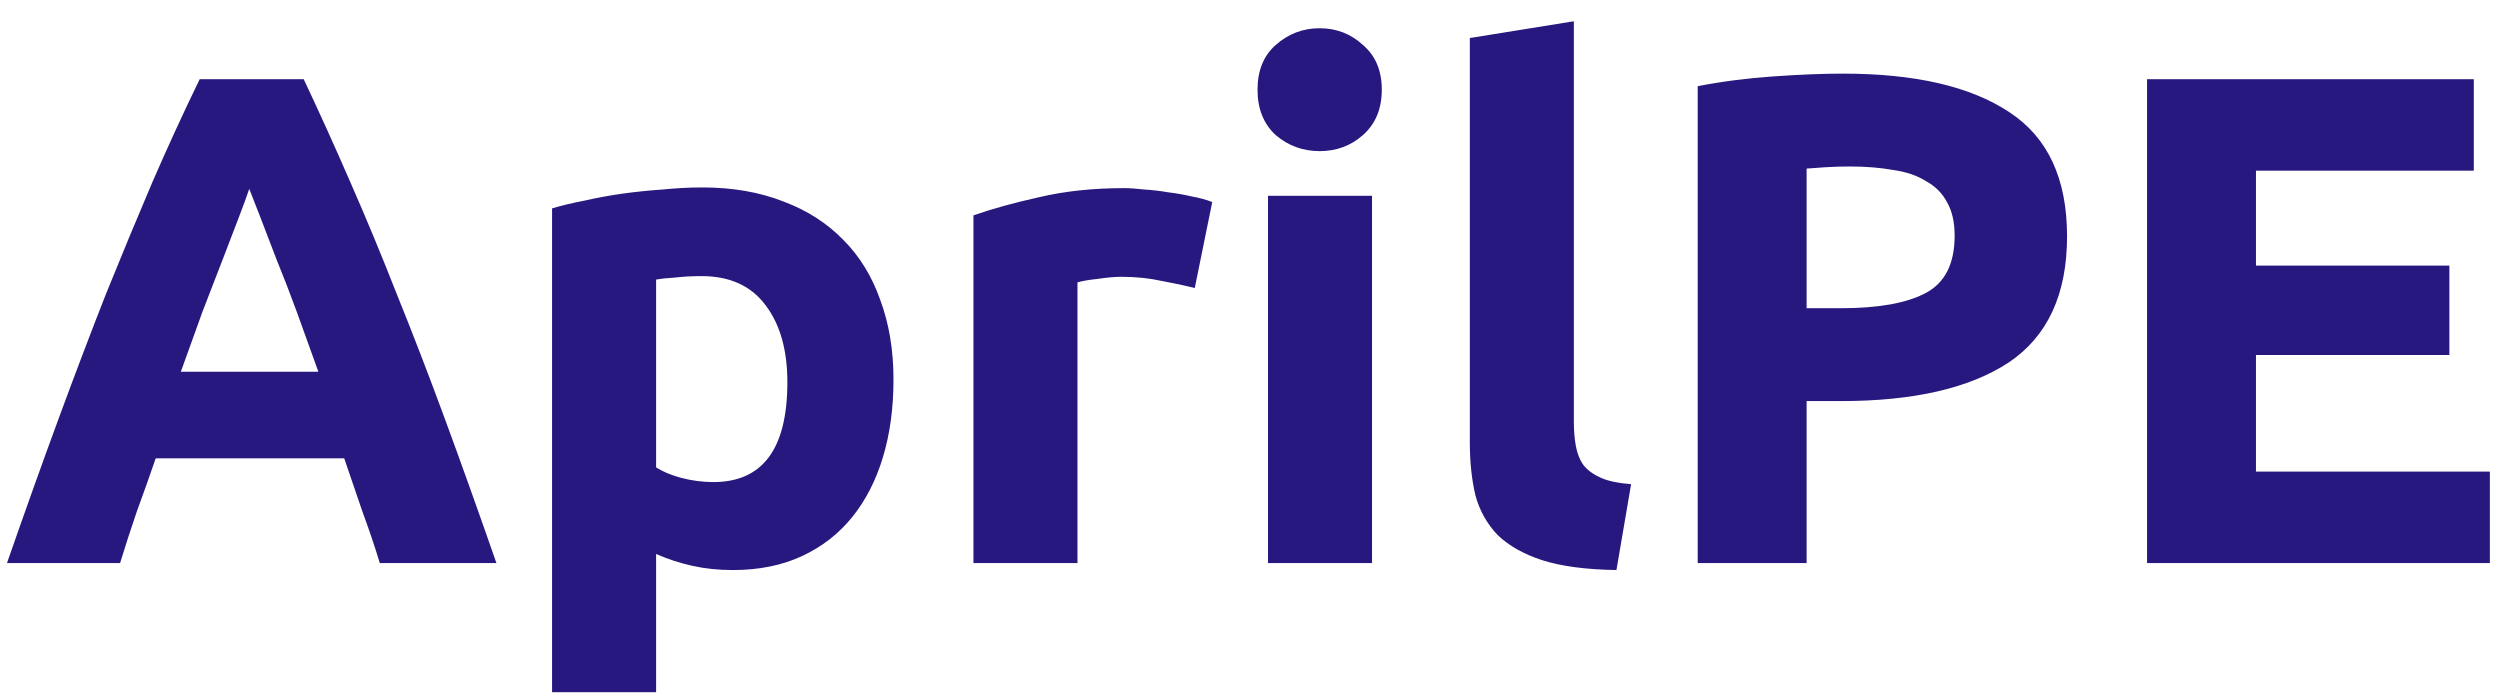
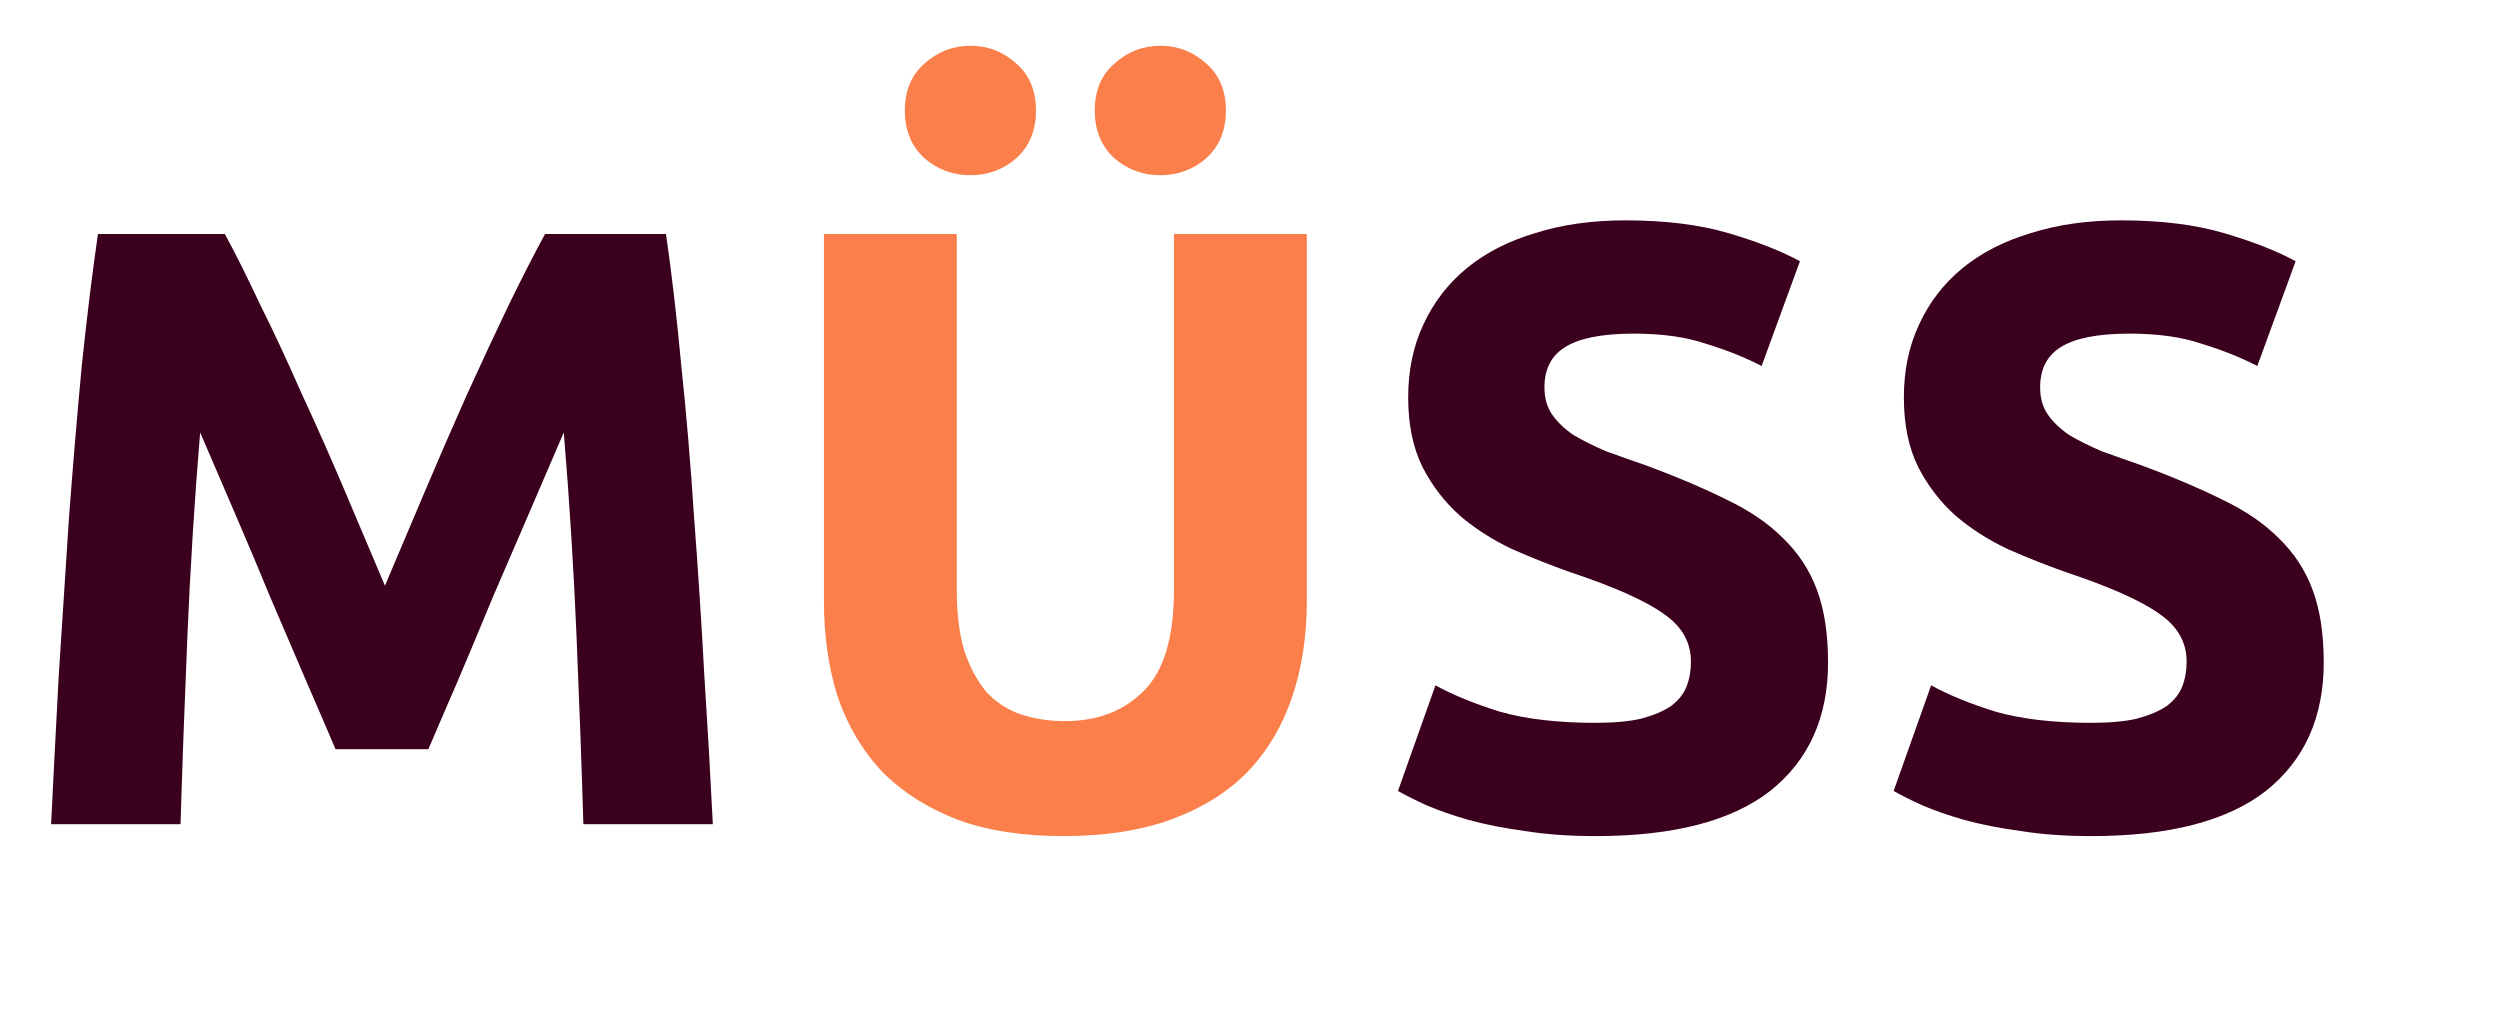
- <svg xmlns="http://www.w3.org/2000/svg" width="111" height="31" viewBox="0 0 111 31" fill="none">
-   <path d="M16.864 25C16.637 24.256 16.378 23.491 16.089 22.706C15.82 21.921 15.552 21.135 15.283 20.35H6.913C6.644 21.135 6.365 21.921 6.076 22.706C5.807 23.491 5.559 24.256 5.332 25H0.31C1.116 22.685 1.881 20.546 2.604 18.583C3.327 16.62 4.03 14.77 4.712 13.034C5.415 11.298 6.097 9.655 6.758 8.105C7.44 6.534 8.143 5.005 8.866 3.517H13.485C14.188 5.005 14.88 6.534 15.562 8.105C16.244 9.655 16.926 11.298 17.608 13.034C18.311 14.77 19.024 16.62 19.747 18.583C20.47 20.546 21.235 22.685 22.041 25H16.864ZM11.067 8.384C10.964 8.694 10.809 9.118 10.602 9.655C10.395 10.192 10.158 10.812 9.889 11.515C9.62 12.218 9.321 12.993 8.99 13.84C8.68 14.687 8.36 15.576 8.029 16.506H14.136C13.805 15.576 13.485 14.687 13.175 13.84C12.865 12.993 12.565 12.218 12.276 11.515C12.007 10.812 11.77 10.192 11.563 9.655C11.356 9.118 11.191 8.694 11.067 8.384ZM34.959 16.971C34.959 15.545 34.639 14.408 33.998 13.561C33.357 12.693 32.407 12.259 31.146 12.259C30.733 12.259 30.35 12.28 29.999 12.321C29.648 12.342 29.358 12.373 29.131 12.414V20.753C29.42 20.939 29.792 21.094 30.247 21.218C30.722 21.342 31.198 21.404 31.673 21.404C33.864 21.404 34.959 19.926 34.959 16.971ZM39.671 16.847C39.671 18.108 39.516 19.255 39.206 20.288C38.896 21.321 38.441 22.21 37.842 22.954C37.242 23.698 36.498 24.277 35.61 24.69C34.721 25.103 33.698 25.31 32.541 25.31C31.9 25.31 31.301 25.248 30.743 25.124C30.185 25 29.648 24.824 29.131 24.597V30.735H24.512V9.252C24.925 9.128 25.401 9.014 25.938 8.911C26.475 8.787 27.033 8.684 27.612 8.601C28.211 8.518 28.811 8.456 29.41 8.415C30.03 8.353 30.619 8.322 31.177 8.322C32.52 8.322 33.719 8.529 34.773 8.942C35.827 9.335 36.715 9.903 37.439 10.647C38.162 11.37 38.71 12.259 39.082 13.313C39.474 14.367 39.671 15.545 39.671 16.847ZM53.048 12.786C52.634 12.683 52.149 12.579 51.591 12.476C51.033 12.352 50.433 12.29 49.793 12.29C49.503 12.29 49.152 12.321 48.739 12.383C48.346 12.424 48.046 12.476 47.84 12.538V25H43.221V9.562C44.047 9.273 45.019 9.004 46.135 8.756C47.271 8.487 48.532 8.353 49.917 8.353C50.165 8.353 50.464 8.374 50.816 8.415C51.167 8.436 51.518 8.477 51.87 8.539C52.221 8.58 52.572 8.642 52.924 8.725C53.275 8.787 53.575 8.87 53.823 8.973L53.048 12.786ZM60.918 25H56.299V8.694H60.918V25ZM61.352 3.982C61.352 4.829 61.073 5.501 60.515 5.997C59.978 6.472 59.337 6.71 58.593 6.71C57.849 6.71 57.198 6.472 56.64 5.997C56.103 5.501 55.834 4.829 55.834 3.982C55.834 3.135 56.103 2.473 56.64 1.998C57.198 1.502 57.849 1.254 58.593 1.254C59.337 1.254 59.978 1.502 60.515 1.998C61.073 2.473 61.352 3.135 61.352 3.982ZM71.77 25.31C70.427 25.289 69.331 25.145 68.484 24.876C67.657 24.607 66.996 24.235 66.5 23.76C66.025 23.264 65.694 22.675 65.508 21.993C65.343 21.29 65.26 20.505 65.26 19.637V1.688L69.879 0.944V18.707C69.879 19.12 69.91 19.492 69.972 19.823C70.034 20.154 70.147 20.433 70.313 20.66C70.499 20.887 70.757 21.073 71.088 21.218C71.418 21.363 71.863 21.456 72.421 21.497L71.77 25.31ZM81.826 3.269C85.03 3.269 87.489 3.837 89.204 4.974C90.92 6.09 91.777 7.929 91.777 10.492C91.777 13.075 90.909 14.946 89.173 16.103C87.437 17.24 84.957 17.808 81.733 17.808H80.214V25H75.378V3.827C76.432 3.62 77.548 3.476 78.726 3.393C79.904 3.31 80.938 3.269 81.826 3.269ZM82.136 7.392C81.785 7.392 81.434 7.402 81.082 7.423C80.752 7.444 80.462 7.464 80.214 7.485V13.685H81.733C83.407 13.685 84.668 13.458 85.515 13.003C86.363 12.548 86.786 11.701 86.786 10.461C86.786 9.862 86.673 9.366 86.445 8.973C86.239 8.58 85.929 8.27 85.515 8.043C85.123 7.795 84.637 7.63 84.058 7.547C83.48 7.444 82.839 7.392 82.136 7.392ZM95.329 25V3.517H109.837V7.578H100.165V11.794H108.752V15.762H100.165V20.939H110.55V25H95.329Z" fill="#27187F" />
+ <svg xmlns="http://www.w3.org/2000/svg" width="91" height="37" viewBox="0 0 91 37" fill="none">
+   <path d="M8.184 8.517C8.556 9.199 8.98 10.046 9.455 11.059C9.951 12.051 10.457 13.136 10.974 14.314C11.511 15.471 12.038 16.66 12.555 17.879C13.072 19.098 13.557 20.245 14.012 21.32C14.467 20.245 14.952 19.098 15.469 17.879C15.986 16.66 16.502 15.471 17.019 14.314C17.556 13.136 18.063 12.051 18.538 11.059C19.034 10.046 19.468 9.199 19.84 8.517H24.242C24.449 9.943 24.635 11.545 24.8 13.322C24.986 15.079 25.141 16.918 25.265 18.84C25.41 20.741 25.534 22.653 25.637 24.575C25.761 26.497 25.864 28.305 25.947 30H21.235C21.173 27.913 21.09 25.639 20.987 23.18C20.884 20.721 20.729 18.241 20.522 15.74C20.15 16.608 19.737 17.569 19.282 18.623C18.827 19.677 18.373 20.731 17.918 21.785C17.484 22.839 17.06 23.852 16.647 24.823C16.234 25.774 15.882 26.59 15.593 27.272H12.214C11.925 26.59 11.573 25.774 11.16 24.823C10.747 23.852 10.313 22.839 9.858 21.785C9.424 20.731 8.98 19.677 8.525 18.623C8.07 17.569 7.657 16.608 7.285 15.74C7.078 18.241 6.923 20.721 6.82 23.18C6.717 25.639 6.634 27.913 6.572 30H1.86C1.943 28.305 2.036 26.497 2.139 24.575C2.263 22.653 2.387 20.741 2.511 18.84C2.656 16.918 2.811 15.079 2.976 13.322C3.162 11.545 3.358 9.943 3.565 8.517H8.184ZM58.078 26.311C58.76 26.311 59.318 26.259 59.752 26.156C60.207 26.032 60.569 25.877 60.837 25.691C61.106 25.484 61.292 25.247 61.395 24.978C61.499 24.709 61.55 24.41 61.55 24.079C61.55 23.376 61.22 22.798 60.558 22.343C59.897 21.868 58.76 21.361 57.148 20.824C56.446 20.576 55.743 20.297 55.04 19.987C54.338 19.656 53.707 19.253 53.149 18.778C52.591 18.282 52.137 17.693 51.785 17.011C51.434 16.308 51.258 15.461 51.258 14.469C51.258 13.477 51.444 12.588 51.816 11.803C52.188 10.997 52.715 10.315 53.397 9.757C54.079 9.199 54.906 8.775 55.877 8.486C56.849 8.176 57.944 8.021 59.163 8.021C60.61 8.021 61.86 8.176 62.914 8.486C63.968 8.796 64.836 9.137 65.518 9.509L64.123 13.322C63.524 13.012 62.852 12.743 62.108 12.516C61.385 12.268 60.507 12.144 59.473 12.144C58.316 12.144 57.479 12.309 56.962 12.64C56.466 12.95 56.218 13.436 56.218 14.097C56.218 14.49 56.311 14.82 56.497 15.089C56.683 15.358 56.942 15.606 57.272 15.833C57.624 16.04 58.016 16.236 58.45 16.422C58.905 16.587 59.401 16.763 59.938 16.949C61.054 17.362 62.026 17.776 62.852 18.189C63.679 18.582 64.361 19.047 64.898 19.584C65.456 20.121 65.87 20.752 66.138 21.475C66.407 22.198 66.541 23.077 66.541 24.11C66.541 26.115 65.839 27.675 64.433 28.791C63.028 29.886 60.91 30.434 58.078 30.434C57.128 30.434 56.27 30.372 55.505 30.248C54.741 30.145 54.059 30.01 53.459 29.845C52.881 29.68 52.374 29.504 51.94 29.318C51.527 29.132 51.176 28.956 50.886 28.791L52.25 24.947C52.891 25.298 53.676 25.619 54.606 25.908C55.557 26.177 56.714 26.311 58.078 26.311ZM76.121 26.311C76.803 26.311 77.361 26.259 77.795 26.156C78.25 26.032 78.612 25.877 78.88 25.691C79.149 25.484 79.335 25.247 79.438 24.978C79.542 24.709 79.593 24.41 79.593 24.079C79.593 23.376 79.263 22.798 78.601 22.343C77.94 21.868 76.803 21.361 75.191 20.824C74.489 20.576 73.786 20.297 73.083 19.987C72.381 19.656 71.75 19.253 71.192 18.778C70.634 18.282 70.18 17.693 69.828 17.011C69.477 16.308 69.301 15.461 69.301 14.469C69.301 13.477 69.487 12.588 69.859 11.803C70.231 10.997 70.758 10.315 71.44 9.757C72.122 9.199 72.949 8.775 73.92 8.486C74.892 8.176 75.987 8.021 77.206 8.021C78.653 8.021 79.903 8.176 80.957 8.486C82.011 8.796 82.879 9.137 83.561 9.509L82.166 13.322C81.567 13.012 80.895 12.743 80.151 12.516C79.428 12.268 78.55 12.144 77.516 12.144C76.359 12.144 75.522 12.309 75.005 12.64C74.509 12.95 74.261 13.436 74.261 14.097C74.261 14.49 74.354 14.82 74.54 15.089C74.726 15.358 74.985 15.606 75.315 15.833C75.667 16.04 76.059 16.236 76.493 16.422C76.948 16.587 77.444 16.763 77.981 16.949C79.097 17.362 80.069 17.776 80.895 18.189C81.722 18.582 82.404 19.047 82.941 19.584C83.499 20.121 83.913 20.752 84.181 21.475C84.45 22.198 84.584 23.077 84.584 24.11C84.584 26.115 83.882 27.675 82.476 28.791C81.071 29.886 78.953 30.434 76.121 30.434C75.171 30.434 74.313 30.372 73.548 30.248C72.784 30.145 72.102 30.01 71.502 29.845C70.924 29.68 70.417 29.504 69.983 29.318C69.57 29.132 69.219 28.956 68.929 28.791L70.293 24.947C70.934 25.298 71.719 25.619 72.649 25.908C73.6 26.177 74.757 26.311 76.121 26.311Z" fill="#3A001E" />
+   <path d="M38.702 30.434C37.194 30.434 35.892 30.227 34.796 29.814C33.701 29.38 32.792 28.791 32.068 28.047C31.366 27.282 30.839 26.383 30.487 25.35C30.157 24.296 29.991 23.139 29.991 21.878V8.517H34.827V21.475C34.827 22.343 34.92 23.087 35.106 23.707C35.313 24.306 35.582 24.802 35.912 25.195C36.264 25.567 36.677 25.836 37.152 26.001C37.648 26.166 38.186 26.249 38.764 26.249C39.942 26.249 40.893 25.887 41.616 25.164C42.36 24.441 42.732 23.211 42.732 21.475V8.517H47.568V21.878C47.568 23.139 47.393 24.296 47.041 25.35C46.69 26.404 46.153 27.313 45.429 28.078C44.706 28.822 43.786 29.401 42.67 29.814C41.554 30.227 40.232 30.434 38.702 30.434ZM35.323 6.378C34.683 6.378 34.125 6.171 33.649 5.758C33.174 5.324 32.936 4.745 32.936 4.022C32.936 3.299 33.174 2.73 33.649 2.317C34.125 1.883 34.683 1.666 35.323 1.666C35.964 1.666 36.522 1.883 36.997 2.317C37.473 2.73 37.71 3.299 37.71 4.022C37.71 4.745 37.473 5.324 36.997 5.758C36.522 6.171 35.964 6.378 35.323 6.378ZM42.236 6.378C41.596 6.378 41.038 6.171 40.562 5.758C40.087 5.324 39.849 4.745 39.849 4.022C39.849 3.299 40.087 2.73 40.562 2.317C41.038 1.883 41.596 1.666 42.236 1.666C42.877 1.666 43.435 1.883 43.91 2.317C44.386 2.73 44.623 3.299 44.623 4.022C44.623 4.745 44.386 5.324 43.91 5.758C43.435 6.171 42.877 6.378 42.236 6.378Z" fill="#FB7F4B" />
</svg>
